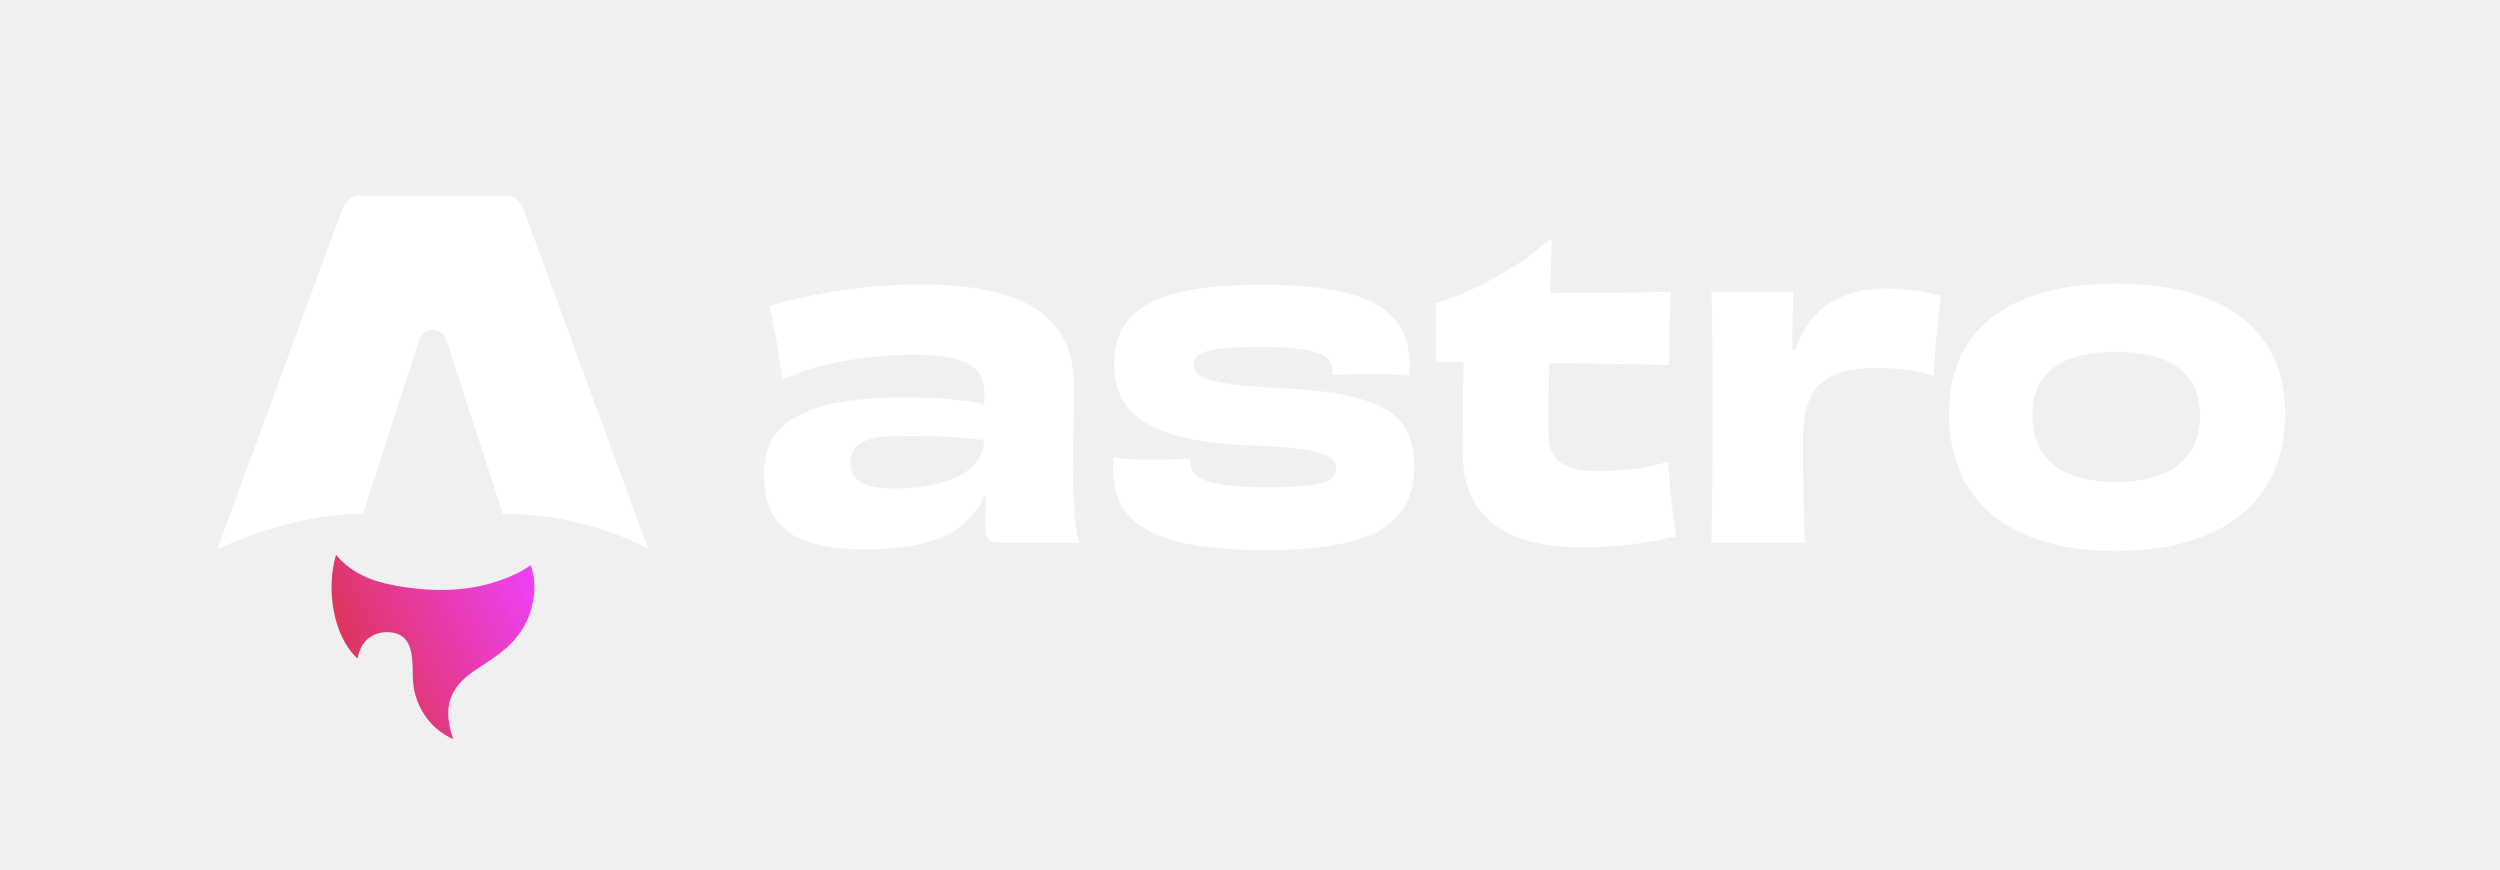
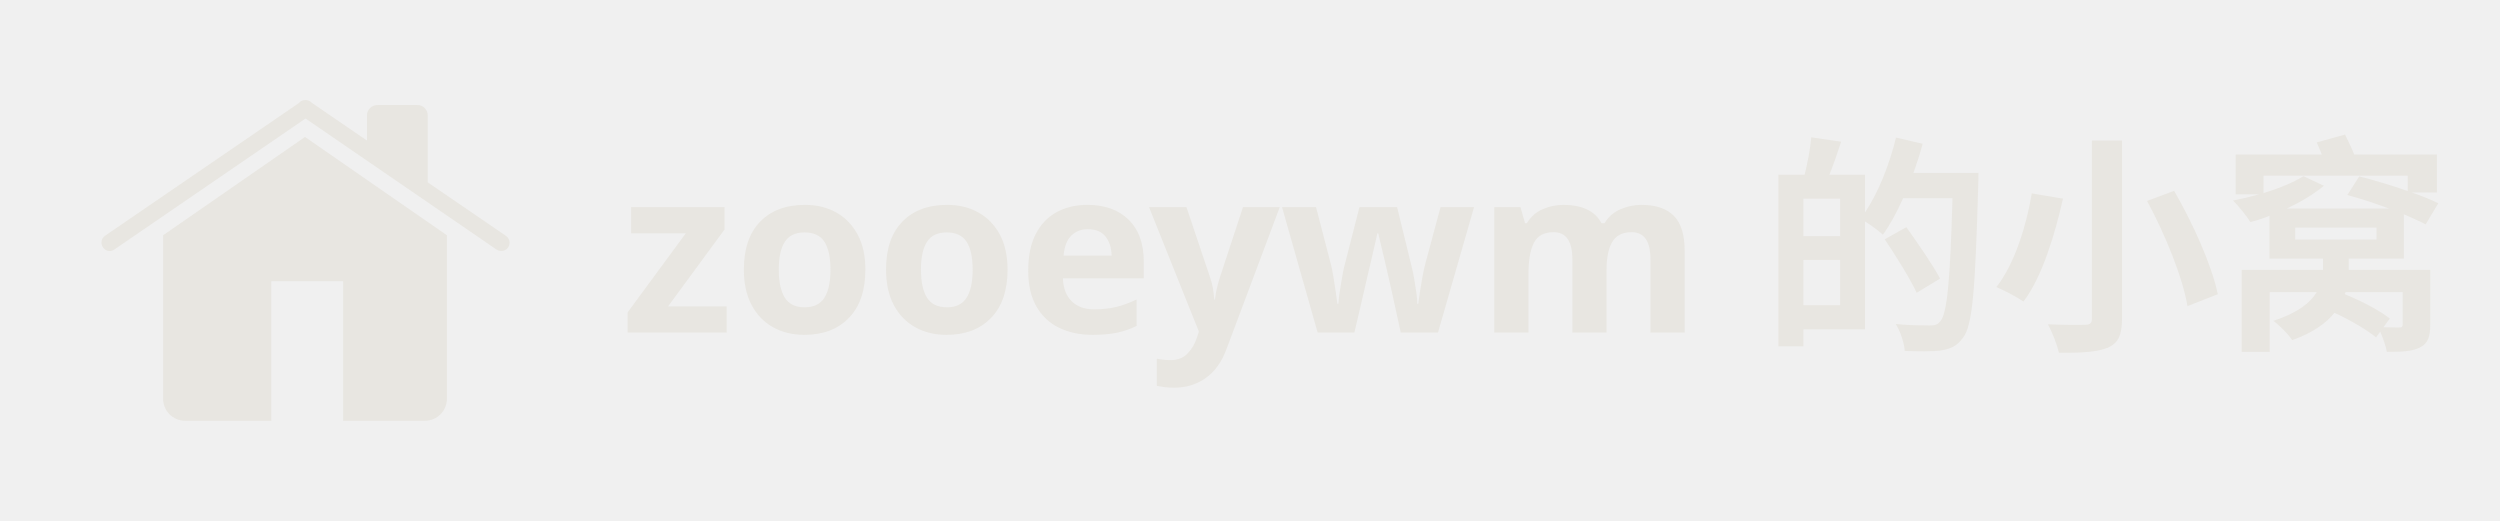
- <svg xmlns="http://www.w3.org/2000/svg" width="460" height="160" viewBox="0 0 460 160" fill="none">
-   <path d="M65.785 121.175C61.267 117.045 59.948 108.368 61.83 102.082C65.094 106.045 69.616 107.301 74.3 108.009C81.531 109.103 88.632 108.694 95.349 105.389C96.117 105.011 96.828 104.507 97.667 103.998C98.297 105.826 98.462 107.672 98.241 109.551C97.706 114.127 95.429 117.662 91.807 120.341C90.359 121.413 88.826 122.371 87.33 123.382C82.735 126.487 81.492 130.129 83.218 135.427C83.259 135.556 83.296 135.685 83.389 136C81.043 134.95 79.329 133.421 78.023 131.411C76.644 129.289 75.988 126.942 75.953 124.403C75.936 123.167 75.936 121.92 75.77 120.702C75.364 117.732 73.969 116.402 71.343 116.325C68.647 116.247 66.514 117.913 65.949 120.538C65.905 120.739 65.843 120.938 65.78 121.172L65.785 121.175Z" fill="white" />
-   <path d="M65.785 121.175C61.267 117.045 59.948 108.368 61.83 102.082C65.094 106.045 69.616 107.301 74.3 108.009C81.531 109.103 88.632 108.694 95.349 105.389C96.117 105.011 96.828 104.507 97.667 103.998C98.297 105.826 98.462 107.672 98.241 109.551C97.706 114.127 95.429 117.662 91.807 120.341C90.359 121.413 88.826 122.371 87.33 123.382C82.735 126.487 81.492 130.129 83.218 135.427C83.259 135.556 83.296 135.685 83.389 136C81.043 134.95 79.329 133.421 78.023 131.411C76.644 129.289 75.988 126.942 75.953 124.403C75.936 123.167 75.936 121.92 75.77 120.702C75.364 117.732 73.969 116.402 71.343 116.325C68.647 116.247 66.514 117.913 65.949 120.538C65.905 120.739 65.843 120.938 65.78 121.172L65.785 121.175Z" fill="url(#paint0_linear_1_33)" />
-   <path d="M40 101.034C40 101.034 53.377 94.518 66.792 94.518L76.907 63.215C77.285 61.702 78.391 60.673 79.639 60.673C80.888 60.673 81.993 61.702 82.372 63.215L92.486 94.518C108.374 94.518 119.279 101.034 119.279 101.034C119.279 101.034 96.556 39.133 96.511 39.009C95.859 37.179 94.758 36 93.274 36H66.007C64.523 36 63.466 37.179 62.77 39.009C62.721 39.131 40 101.034 40 101.034Z" fill="white" />
-   <path d="M181.043 81.123C181.043 86.608 174.22 89.884 164.773 89.884C158.624 89.884 156.45 88.36 156.45 85.16C156.45 81.808 159.149 80.209 165.297 80.209C170.846 80.209 175.569 80.285 181.043 80.97V81.123ZM181.118 74.342C177.744 73.581 172.645 73.123 166.572 73.123C148.877 73.123 140.555 77.314 140.555 87.065C140.555 97.198 146.253 101.083 159.449 101.083C170.621 101.083 178.193 98.264 180.968 91.331H181.417C181.342 93.007 181.268 94.683 181.268 95.978C181.268 99.559 181.867 99.864 184.791 99.864H198.587C197.837 97.731 197.388 91.712 197.388 86.532C197.388 80.97 197.612 76.78 197.612 71.143C197.612 59.639 190.715 52.325 169.121 52.325C159.824 52.325 149.477 53.925 141.605 56.287C142.354 59.41 143.404 65.734 143.929 69.847C150.752 66.648 160.424 65.276 167.922 65.276C178.268 65.276 181.118 67.638 181.118 72.438V74.342Z" fill="white" />
-   <path d="M218.971 84.322C217.097 84.551 214.547 84.551 211.923 84.551C209.149 84.551 206.6 84.475 204.875 84.246C204.875 84.856 204.8 85.541 204.8 86.151C204.8 95.674 211.024 101.235 232.917 101.235C253.535 101.235 260.208 95.75 260.208 86.075C260.208 76.933 255.785 72.438 236.216 71.447C220.995 70.762 219.646 69.086 219.646 67.181C219.646 64.972 221.595 63.829 231.792 63.829C242.364 63.829 245.213 65.276 245.213 68.324V69.009C246.713 68.933 249.412 68.857 252.186 68.857C254.81 68.857 257.659 68.933 259.309 69.086C259.309 68.4 259.384 67.79 259.384 67.257C259.384 56.058 250.086 52.401 232.092 52.401C211.848 52.401 205.025 57.353 205.025 67.029C205.025 75.714 210.499 81.123 229.918 81.961C244.238 82.418 245.813 84.018 245.813 86.227C245.813 88.589 243.489 89.655 233.442 89.655C221.895 89.655 218.971 88.055 218.971 84.779V84.322Z" fill="white" />
-   <path d="M284.955 44.173C279.482 49.278 269.66 54.382 264.187 55.753C264.262 58.572 264.262 63.753 264.262 66.572L269.285 66.648C269.21 72.057 269.135 78.609 269.135 82.951C269.135 93.084 274.458 100.702 291.028 100.702C298.001 100.702 302.65 99.94 308.423 98.721C307.823 94.988 307.148 89.274 306.923 84.932C303.475 86.075 299.126 86.684 294.327 86.684C287.654 86.684 284.955 84.856 284.955 79.599C284.955 75.028 284.955 70.762 285.03 66.8C293.578 66.876 302.125 67.029 307.148 67.181C307.073 63.219 307.223 57.506 307.448 53.696C300.176 53.849 292.003 53.925 285.255 53.925C285.33 50.573 285.405 47.373 285.48 44.173H284.955Z" fill="white" />
-   <path d="M329.736 64.286C329.811 60.324 329.886 56.972 329.961 53.696H314.89C315.115 60.248 315.115 66.953 315.115 76.78C315.115 86.608 315.04 93.388 314.89 99.864H332.135C331.835 95.293 331.76 87.598 331.76 81.046C331.76 70.686 335.959 67.714 345.481 67.714C349.905 67.714 353.054 68.248 355.828 69.238C355.903 65.353 356.653 57.81 357.102 54.458C354.253 53.62 351.104 53.087 347.28 53.087C339.108 53.011 333.11 56.363 330.336 64.362L329.736 64.286Z" fill="white" />
-   <path d="M404.808 76.475C404.808 84.779 398.81 88.665 389.363 88.665C379.991 88.665 373.993 85.008 373.993 76.475C373.993 67.943 380.066 64.743 389.363 64.743C398.735 64.743 404.808 68.171 404.808 76.475ZM420.478 76.094C420.478 59.563 407.582 52.173 389.363 52.173C371.069 52.173 358.623 59.563 358.623 76.094C358.623 92.55 370.244 101.388 389.288 101.388C408.482 101.388 420.478 92.55 420.478 76.094Z" fill="white" />
+ <svg xmlns="http://www.w3.org/2000/svg" version="1.1" width="240" height="50" viewBox="0 0 240 50" xml:space="preserve">
  <defs>
-     <linearGradient id="paint0_linear_1_33" x1="61" y1="136" x2="104.622" y2="115.39" gradientUnits="userSpaceOnUse">
-       <stop stop-color="#D83333" />
-       <stop offset="1" stop-color="#F041FF" />
-     </linearGradient>
-   </defs>
+ </defs>
+   <rect x="0" y="0" width="100%" height="100%" fill="transparent" />
+   <g transform="matrix(1 0 0 1 540 540)" id="f908c701-2ded-4393-8d59-913f6c8be0bc">
+     <rect style="stroke: none; stroke-width: 1; stroke-dasharray: none; stroke-linecap: butt; stroke-dashoffset: 0; stroke-linejoin: miter; stroke-miterlimit: 4; fill: rgb(255,255,255); fill-rule: nonzero; opacity: 1; visibility: hidden;" vector-effect="non-scaling-stroke" x="-540" y="-540" rx="0" ry="0" width="1080" height="1080" />
+   </g>
+   <g transform="matrix(1 0 0 1 540 540)" id="ad32ddbf-ce37-4365-bbc3-1848a524a71b">
+ </g>
+   <g transform="matrix(1 0 0 1 42.41 51.5)">
+     <rect style="stroke: none; stroke-width: 1; stroke-dasharray: none; stroke-linecap: butt; stroke-dashoffset: 0; stroke-linejoin: miter; stroke-miterlimit: 4; fill: rgb(255,255,255); fill-opacity: 0; fill-rule: nonzero; opacity: 1;" vector-effect="non-scaling-stroke" x="-50" y="-50" rx="0" ry="0" width="100" height="100" />
+   </g>
+   <g transform="matrix(1 0 0 1 112.41 26.5)">
+     <rect style="stroke: none; stroke-width: 1; stroke-dasharray: none; stroke-linecap: butt; stroke-dashoffset: 0; stroke-linejoin: miter; stroke-miterlimit: 4; fill: rgb(255,255,255); fill-rule: nonzero; opacity: 1; visibility: hidden;" vector-effect="non-scaling-stroke" x="-120" y="-25" rx="0" ry="0" width="240" height="50" />
+   </g>
+   <g transform="matrix(0.21 0 0 0.21 149.37 25)" style="">
+     <text xml:space="preserve" font-family="Raleway" font-size="105" font-style="normal" font-weight="900" style="stroke: none; stroke-width: 1; stroke-dasharray: none; stroke-linecap: butt; stroke-dashoffset: 0; stroke-linejoin: miter; stroke-miterlimit: 4; fill: rgb(232,230,225); fill-rule: nonzero; opacity: 1; white-space: pre;">
+       <tspan x="-427.19" y="32.98">zooeywm 的小窝</tspan>
+     </text>
+   </g>
+   <g transform="matrix(0.53 0 0 0.53 29.33 25)">
+     <path style="stroke: rgb(0,0,0); stroke-width: 0; stroke-dasharray: none; stroke-linecap: butt; stroke-dashoffset: 0; stroke-linejoin: miter; stroke-miterlimit: 4; fill: rgb(232,230,225); fill-rule: nonzero; opacity: 1;" vector-effect="non-scaling-stroke" transform=" translate(-50, -50)" d="M 63.019 21.854 L 70.302 21.854 C 71.288 21.854 72.135 22.699 72.135 23.687 L 72.135 35.858 L 86.281 45.538 C 86.987 46.007 87.175 46.948 86.703 47.652 C 86.234 48.311 85.293 48.499 84.589 48.029 L 50.002 24.298 L 15.365 48.03 C 14.708 48.5 13.768 48.357 13.299 47.606 C 12.828 46.948 13.016 46.008 13.674 45.539 L 48.825 21.477 C 49.06 21.148 49.482 20.96 49.905 20.96 C 50.376 20.913 50.845 21.101 51.175 21.477 L 61.136 28.291 L 61.136 23.687 C 61.137 22.7 61.983 21.854 63.019 21.854 z M 24.202 45.445 L 49.907 27.634 L 75.613 45.445 L 75.613 75.052 C 75.613 77.261 73.828 79.046 71.619 79.046 L 56.814 79.046 L 56.814 53.763 L 43.798 53.763 L 43.798 79.046 L 28.196 79.046 C 25.986 79.046 24.202 77.261 24.202 75.052 L 24.202 45.445 z" stroke-linecap="round" />
+   </g>
+   <g transform="matrix(0 0 0 0 0 0)">
+     <g style="">
+ </g>
+   </g>
+   <g transform="matrix(0 0 0 0 0 0)">
+     <g style="">
+ </g>
+   </g>
+   <g transform="matrix(0 0 0 0 0 0)">
+     <g style="">
+ </g>
+   </g>
+   <g transform="matrix(NaN NaN NaN NaN 0 0)">
+     <g style="">
+ </g>
+   </g>
+   <g transform="matrix(NaN NaN NaN NaN 0 0)">
+     <g style="">
+ </g>
+   </g>
+   <g transform="matrix(NaN NaN NaN NaN 0 0)">
+     <g style="">
+ </g>
+   </g>
+   <g transform="matrix(NaN NaN NaN NaN 0 0)">
+     <g style="">
+ </g>
+   </g>
+   <g transform="matrix(NaN NaN NaN NaN 0 0)">
+     <g style="">
+ </g>
+   </g>
+   <g transform="matrix(NaN NaN NaN NaN 0 0)">
+     <g style="">
+ </g>
+   </g>
</svg>
